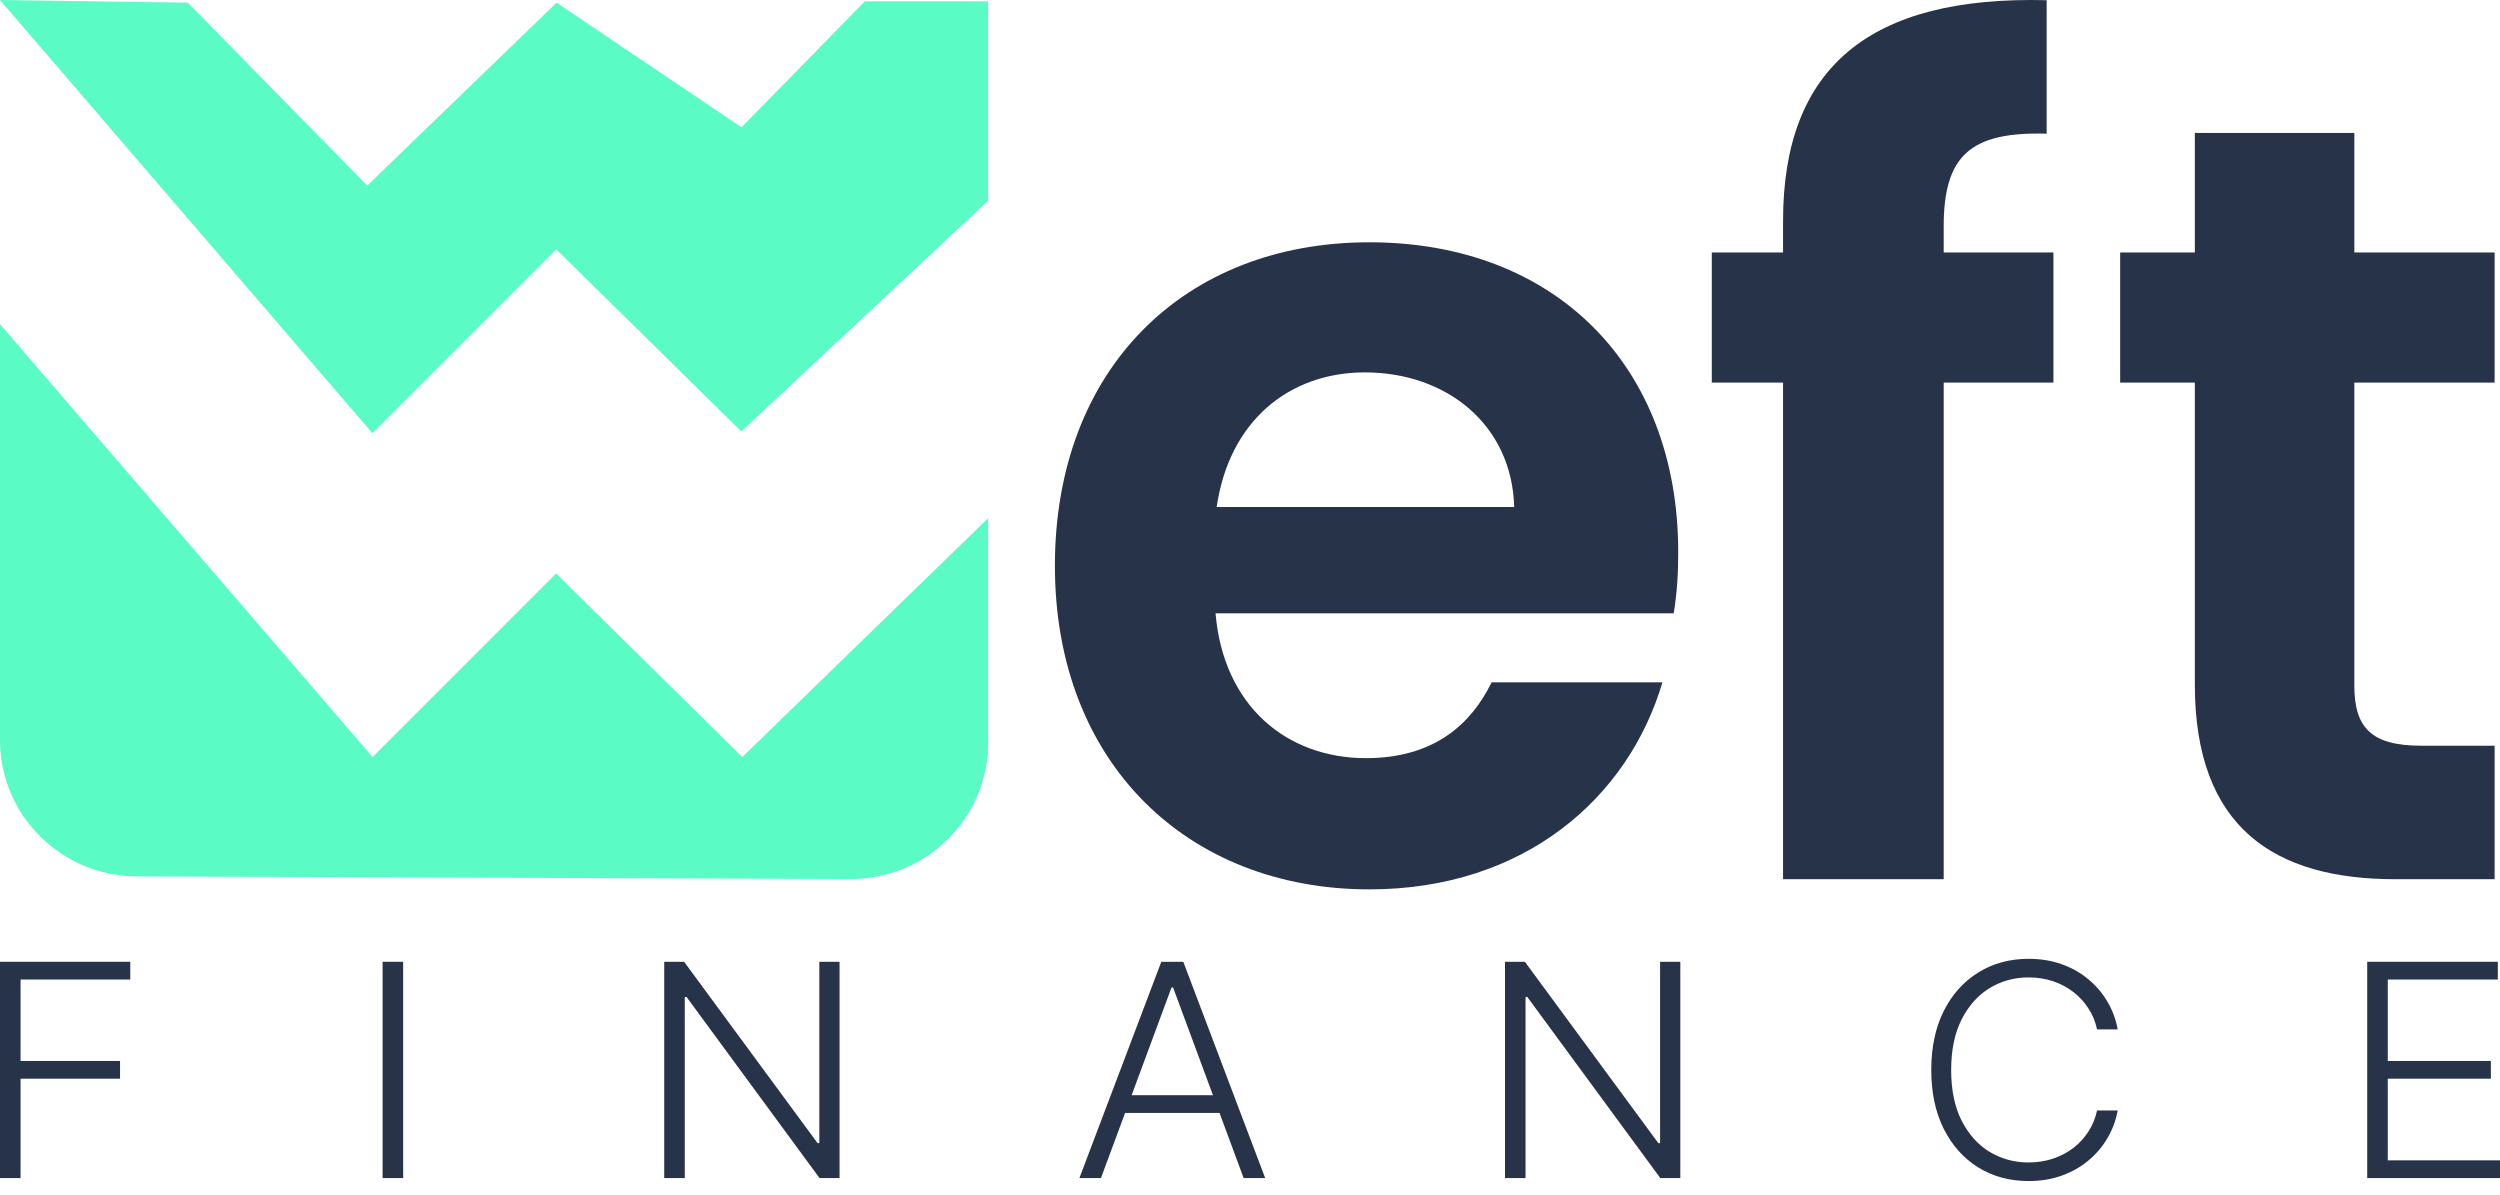
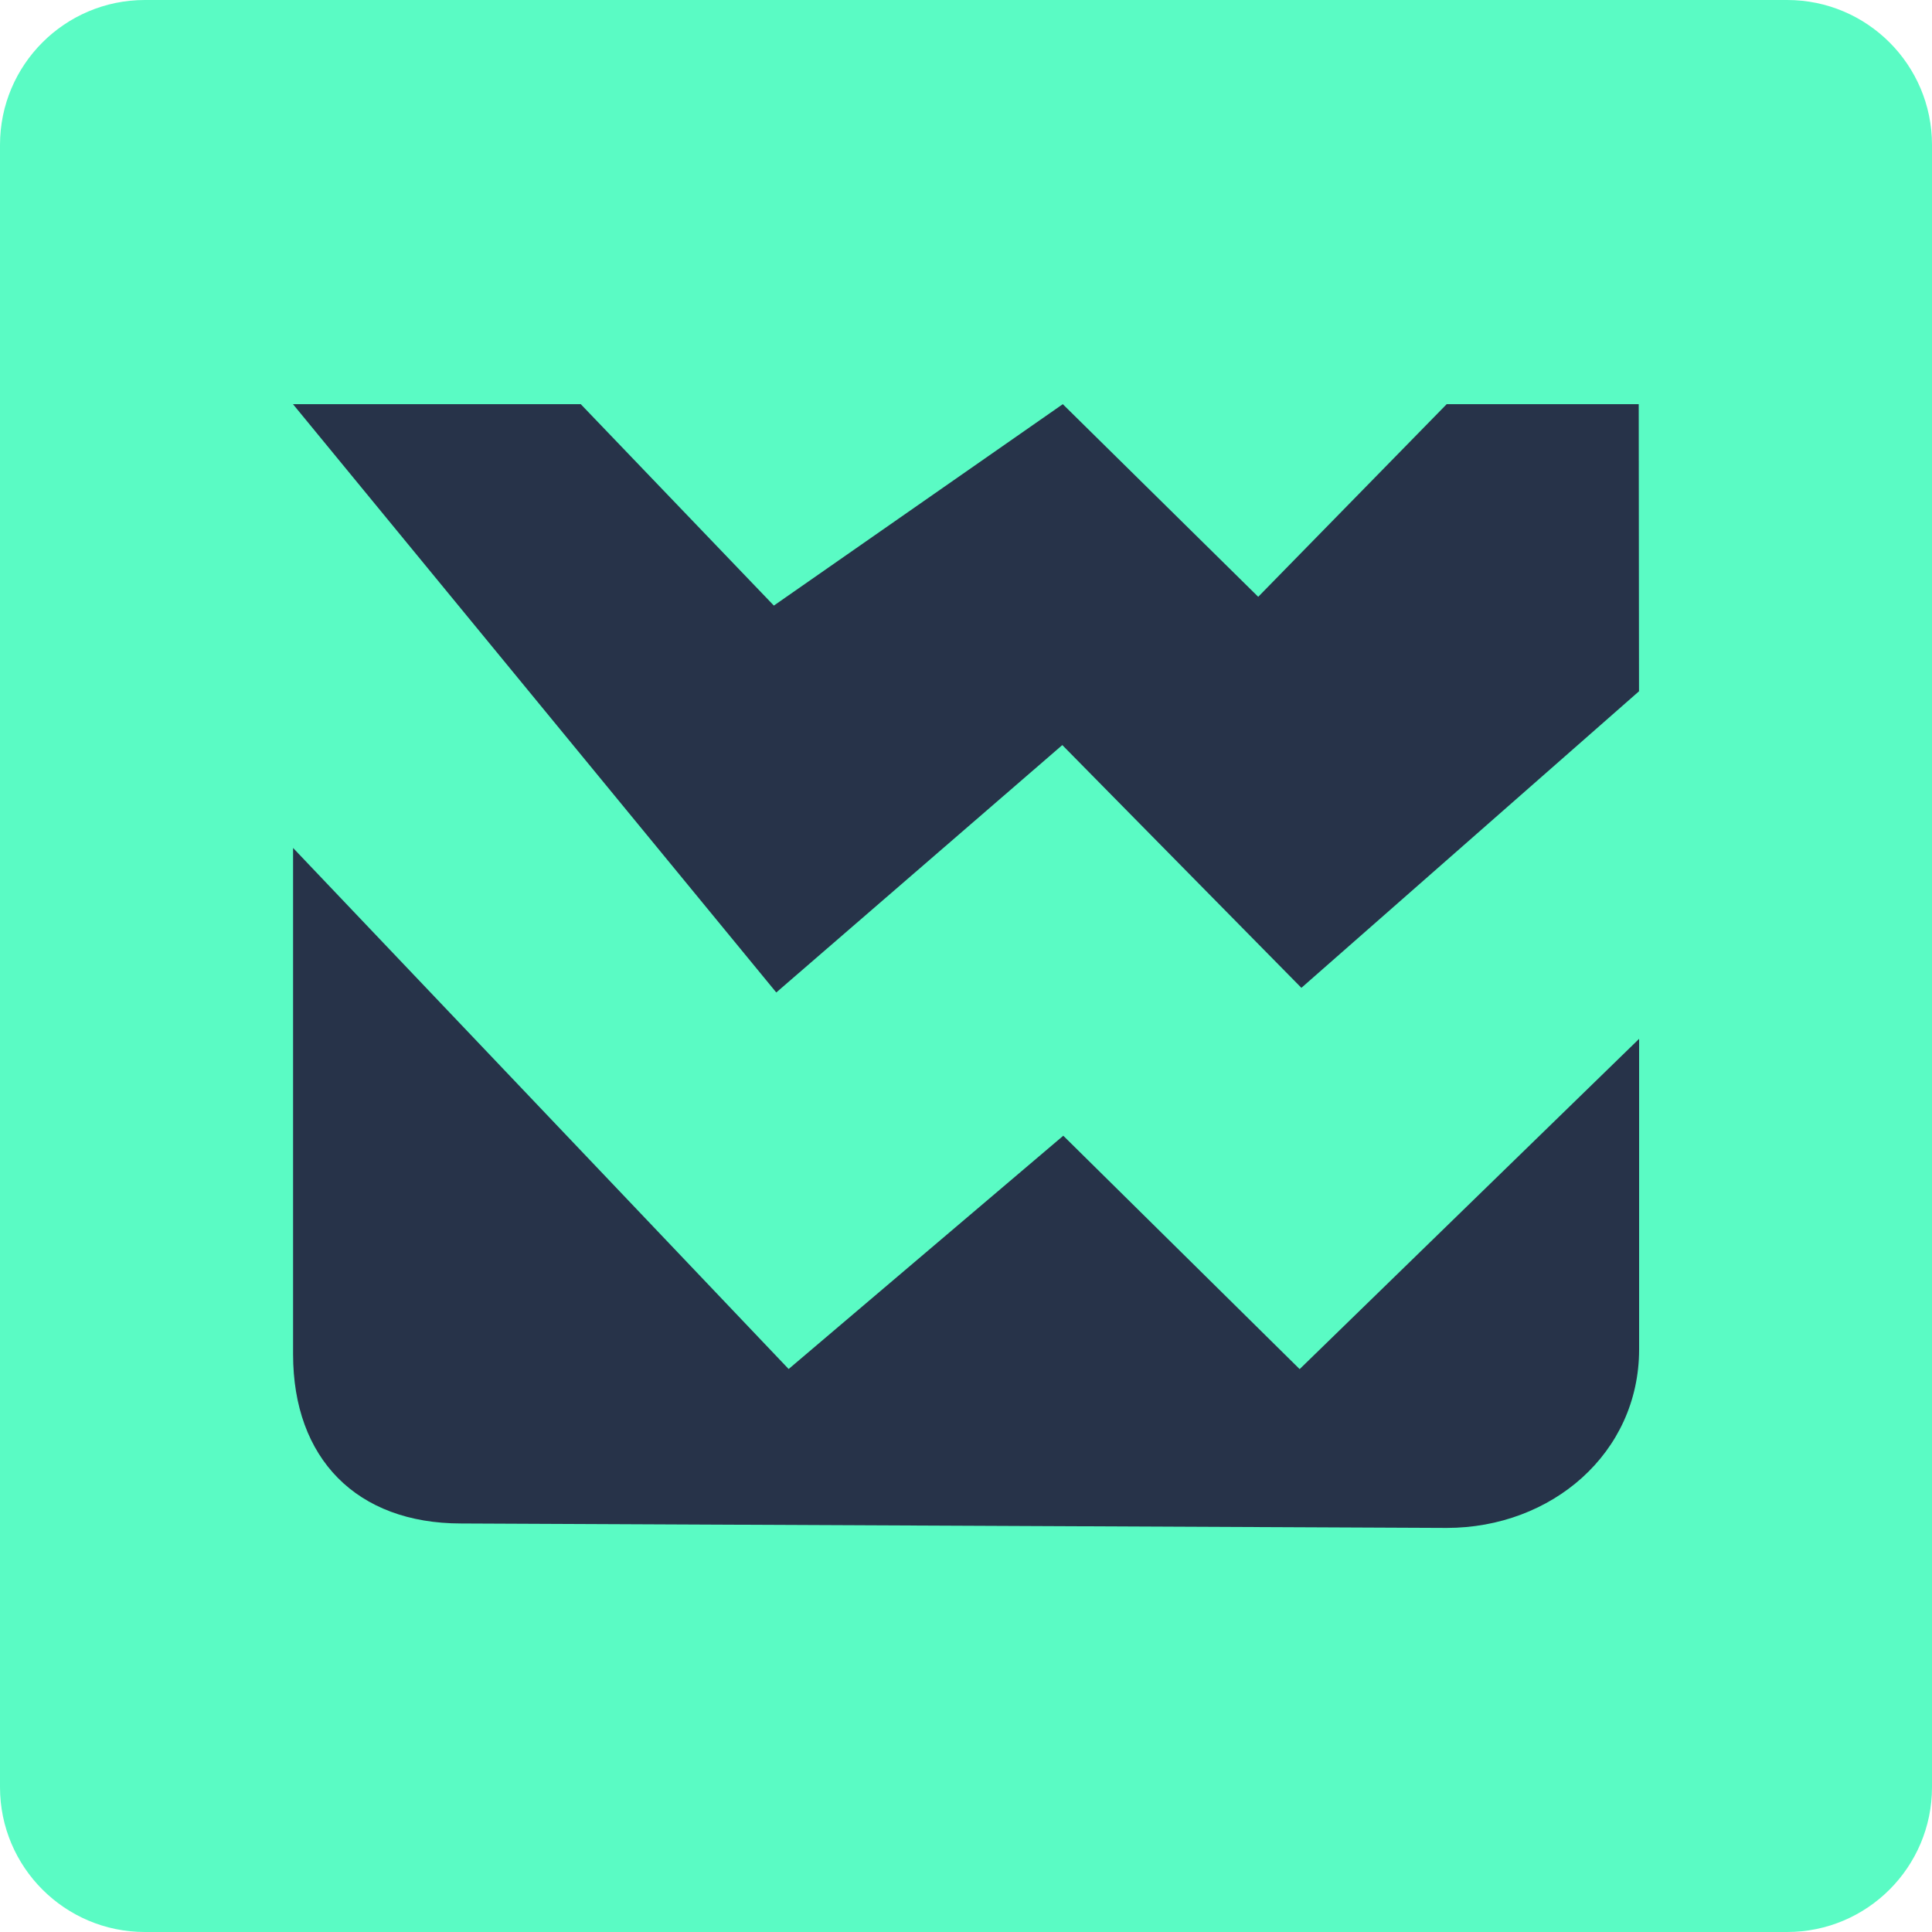
- <svg xmlns="http://www.w3.org/2000/svg" version="1.1" width="180" height="86">
-   <svg width="180" height="86" viewBox="0 0 180 86" fill="none">
-     <g id="SvgjsG1009">
-       <g id="SvgjsG1008">
-         <g id="SvgjsG1007">
-           <path id="SvgjsPath1006" d="M98.597 64.035C85.483 64.035 75.953 54.913 75.953 40.74C75.953 26.568 85.239 17.445 98.597 17.445C111.954 17.445 120.833 26.323 120.833 39.763C120.833 41.229 120.751 42.695 120.507 44.161H87.519C88.089 50.84 92.651 54.587 98.352 54.587C103.239 54.587 105.927 52.143 107.393 49.13H119.692C117.249 57.438 109.755 64.035 98.597 64.035ZM87.601 36.505H109.022C108.859 30.559 104.135 26.812 98.271 26.812C92.814 26.812 88.497 30.315 87.601 36.505Z" fill="#273349" />
-           <path id="SvgjsPath1005" d="M128.38 27.545H123.249V18.178H128.38V15.898C128.38 4.82 134.652 -0.311 147.359 0.015V9.626C141.82 9.463 139.946 11.255 139.946 16.305V18.178H147.847V27.545H139.946V63.302H128.38V27.545Z" fill="#273349" />
-           <path id="SvgjsPath1004" d="M158.028 27.546H152.652V18.179H158.028V9.572H169.513V18.179H179.613V27.546H169.513V49.375C169.513 52.388 170.734 53.691 174.318 53.691H179.613V63.303H172.445C163.811 63.303 158.028 59.638 158.028 49.293V27.546Z" fill="#273349" />
-           <g id="SvgjsG1003">
-             <path id="SvgjsPath1002" d="M40.047 41.284L26.825 54.507L0 23.338V53.285C0 58.701 4.426 63.099 9.883 63.099L61.265 63.29C66.722 63.29 71.147 58.891 71.147 53.475V37.307L53.445 54.507L40.033 41.284H40.047Z" fill="#5AFBC4" />
-             <path id="SvgjsPath1001" d="M62.269 0.097L53.391 9.165L40.074 0.192L26.444 13.36L13.521 0.192L0 0.002L26.811 31.184L40.047 17.948L53.377 31.062L71.147 14.446V0.097H62.269Z" fill="#5AFBC4" />
-           </g>
-         </g>
-       </g>
-       <g id="SvgjsG1000">
-         <path d="M0 84.822V69.248H9.379V70.526H1.48V76.389H8.643V77.666H1.48V84.822H0Z" fill="#273349" />
-         <path d="M29.027 69.248V84.822H27.547V69.248H29.027Z" fill="#273349" />
-         <path d="M60.448 69.248V84.822H59.007L49.43 71.78H49.304V84.822H47.824V69.248H49.256L58.865 82.305H58.992V69.248H60.448Z" fill="#273349" />
-         <path d="M79.269 84.822H77.717L83.614 69.248H85.197L91.093 84.822H89.542L84.461 71.096H84.35L79.269 84.822ZM80.385 78.853H88.426V80.13H80.385V78.853Z" fill="#273349" />
-         <path d="M120.983 69.248V84.822H119.542L109.965 71.78H109.839V84.822H108.359V69.248H109.791L119.4 82.305H119.526V69.248H120.983Z" fill="#273349" />
-         <path d="M152.475 74.115H150.987C150.876 73.583 150.676 73.091 150.386 72.64C150.101 72.183 149.742 71.785 149.309 71.446C148.876 71.106 148.386 70.843 147.837 70.655C147.288 70.467 146.695 70.374 146.056 70.374C145.032 70.374 144.099 70.63 143.254 71.142C142.415 71.654 141.743 72.406 141.236 73.4C140.735 74.389 140.484 75.6 140.484 77.035C140.484 78.48 140.735 79.697 141.236 80.685C141.743 81.674 142.415 82.424 143.254 82.936C144.099 83.443 145.032 83.697 146.056 83.697C146.695 83.697 147.288 83.603 147.837 83.415C148.386 83.228 148.876 82.967 149.309 82.632C149.742 82.292 150.101 81.894 150.386 81.438C150.676 80.982 150.876 80.488 150.987 79.955H152.475C152.343 80.67 152.095 81.337 151.731 81.955C151.372 82.569 150.913 83.106 150.354 83.567C149.8 84.029 149.161 84.389 148.438 84.647C147.716 84.906 146.921 85.035 146.056 85.035C144.695 85.035 143.486 84.708 142.431 84.054C141.376 83.395 140.547 82.467 139.946 81.271C139.35 80.074 139.051 78.662 139.051 77.035C139.051 75.408 139.35 73.996 139.946 72.799C140.547 71.603 141.376 70.678 142.431 70.024C143.486 69.365 144.695 69.035 146.056 69.035C146.921 69.035 147.716 69.164 148.438 69.423C149.161 69.677 149.8 70.036 150.354 70.503C150.913 70.964 151.372 71.502 151.731 72.115C152.095 72.728 152.343 73.395 152.475 74.115Z" fill="#273349" />
-         <path d="M170.439 84.822V69.248H179.842V70.526H171.919V76.389H179.343V77.666H171.919V83.545H180V84.822H170.439Z" fill="#273349" />
-       </g>
+ <svg xmlns="http://www.w3.org/2000/svg" id="Layer_2" data-name="Layer 2" viewBox="0 0 200 200">
+   <g id="IMG">
+     <g>
+       <rect width="200" height="200" rx="15" ry="15" style="fill: #5afbc4;" />
+       <path d="m110.07,117.57l-28.43,24.15-51.3-53.94v52.42c0,10.77,6.56,17.51,17.4,17.51l102.02.46c10.84,0,19.92-7.72,19.92-18.49v-32.14l-35.14,34.19-24.46-24.15Z" style="fill: #273349;" />
+       <polygon points="149.76 41.84 130.25 61.78 110.02 41.84 80.11 62.69 60.12 41.84 30.33 41.84 80.36 102.74 109.97 77.13 134.72 102.26 169.67 71.56 169.64 41.84 149.76 41.84" style="fill: #273349;" />
    </g>
-   </svg>
-   <style>@media (prefers-color-scheme: light) { :root { filter: none; } }
- </style>
+   </g>
</svg>
